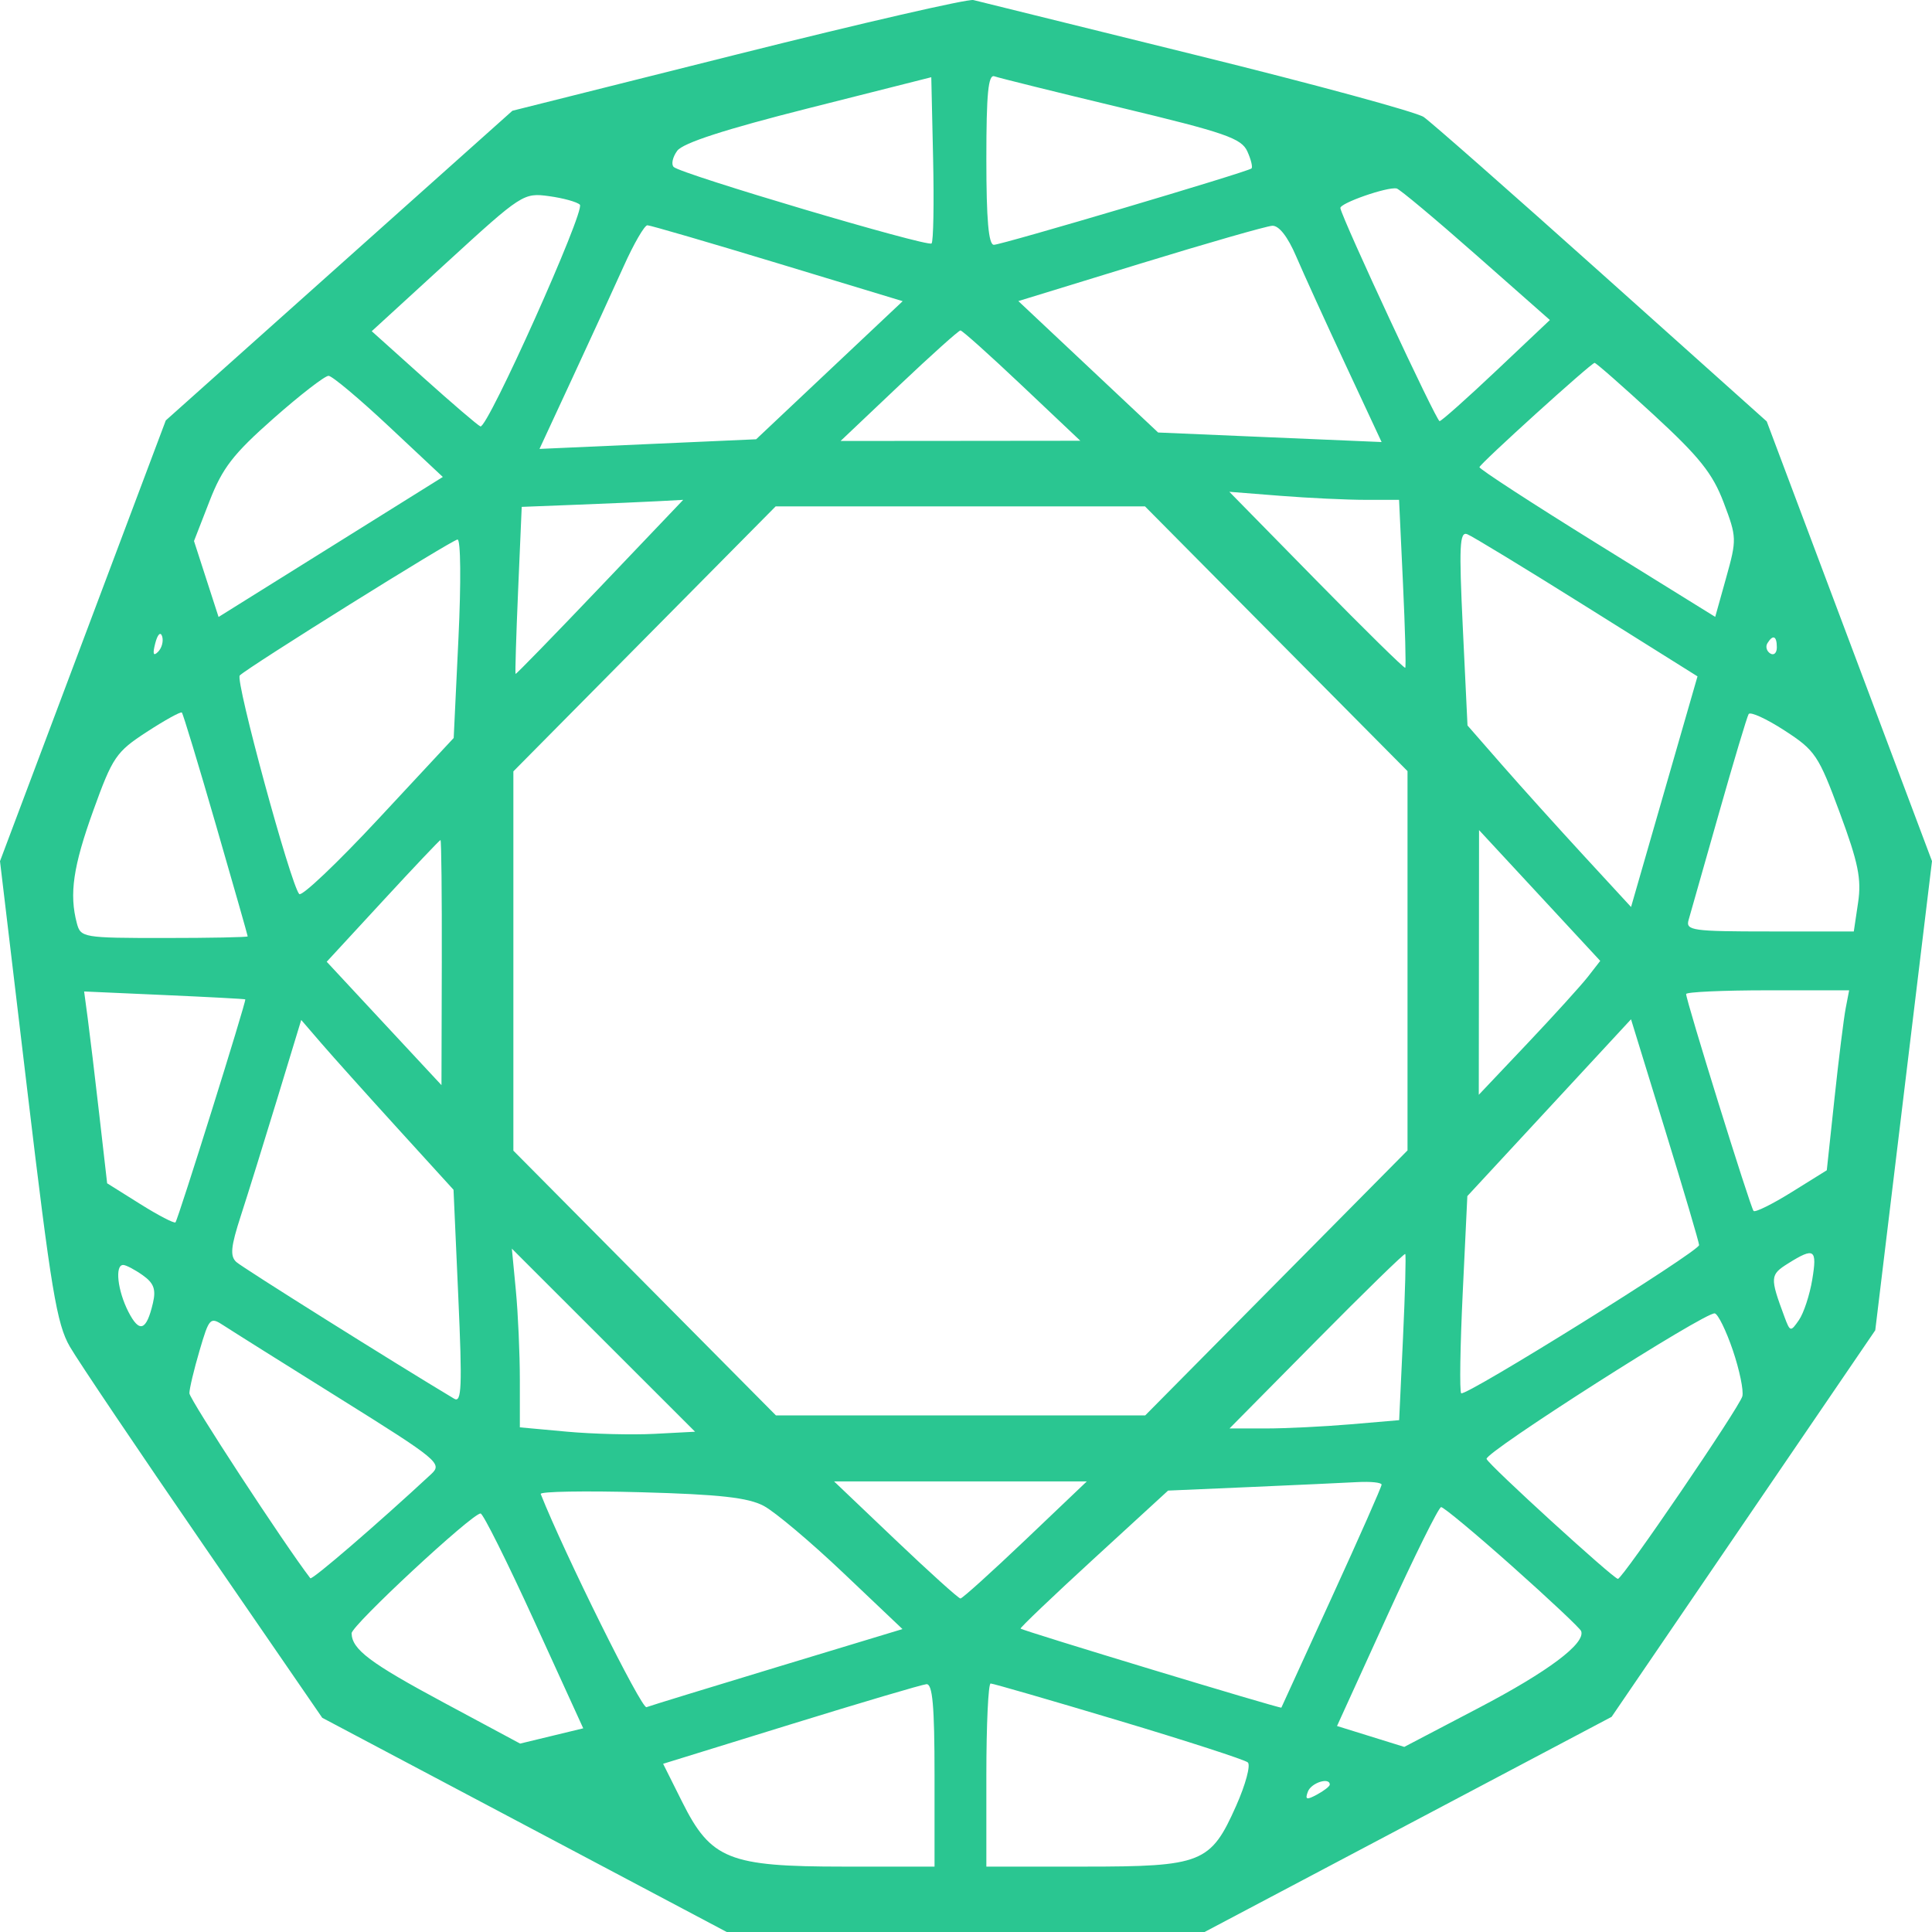
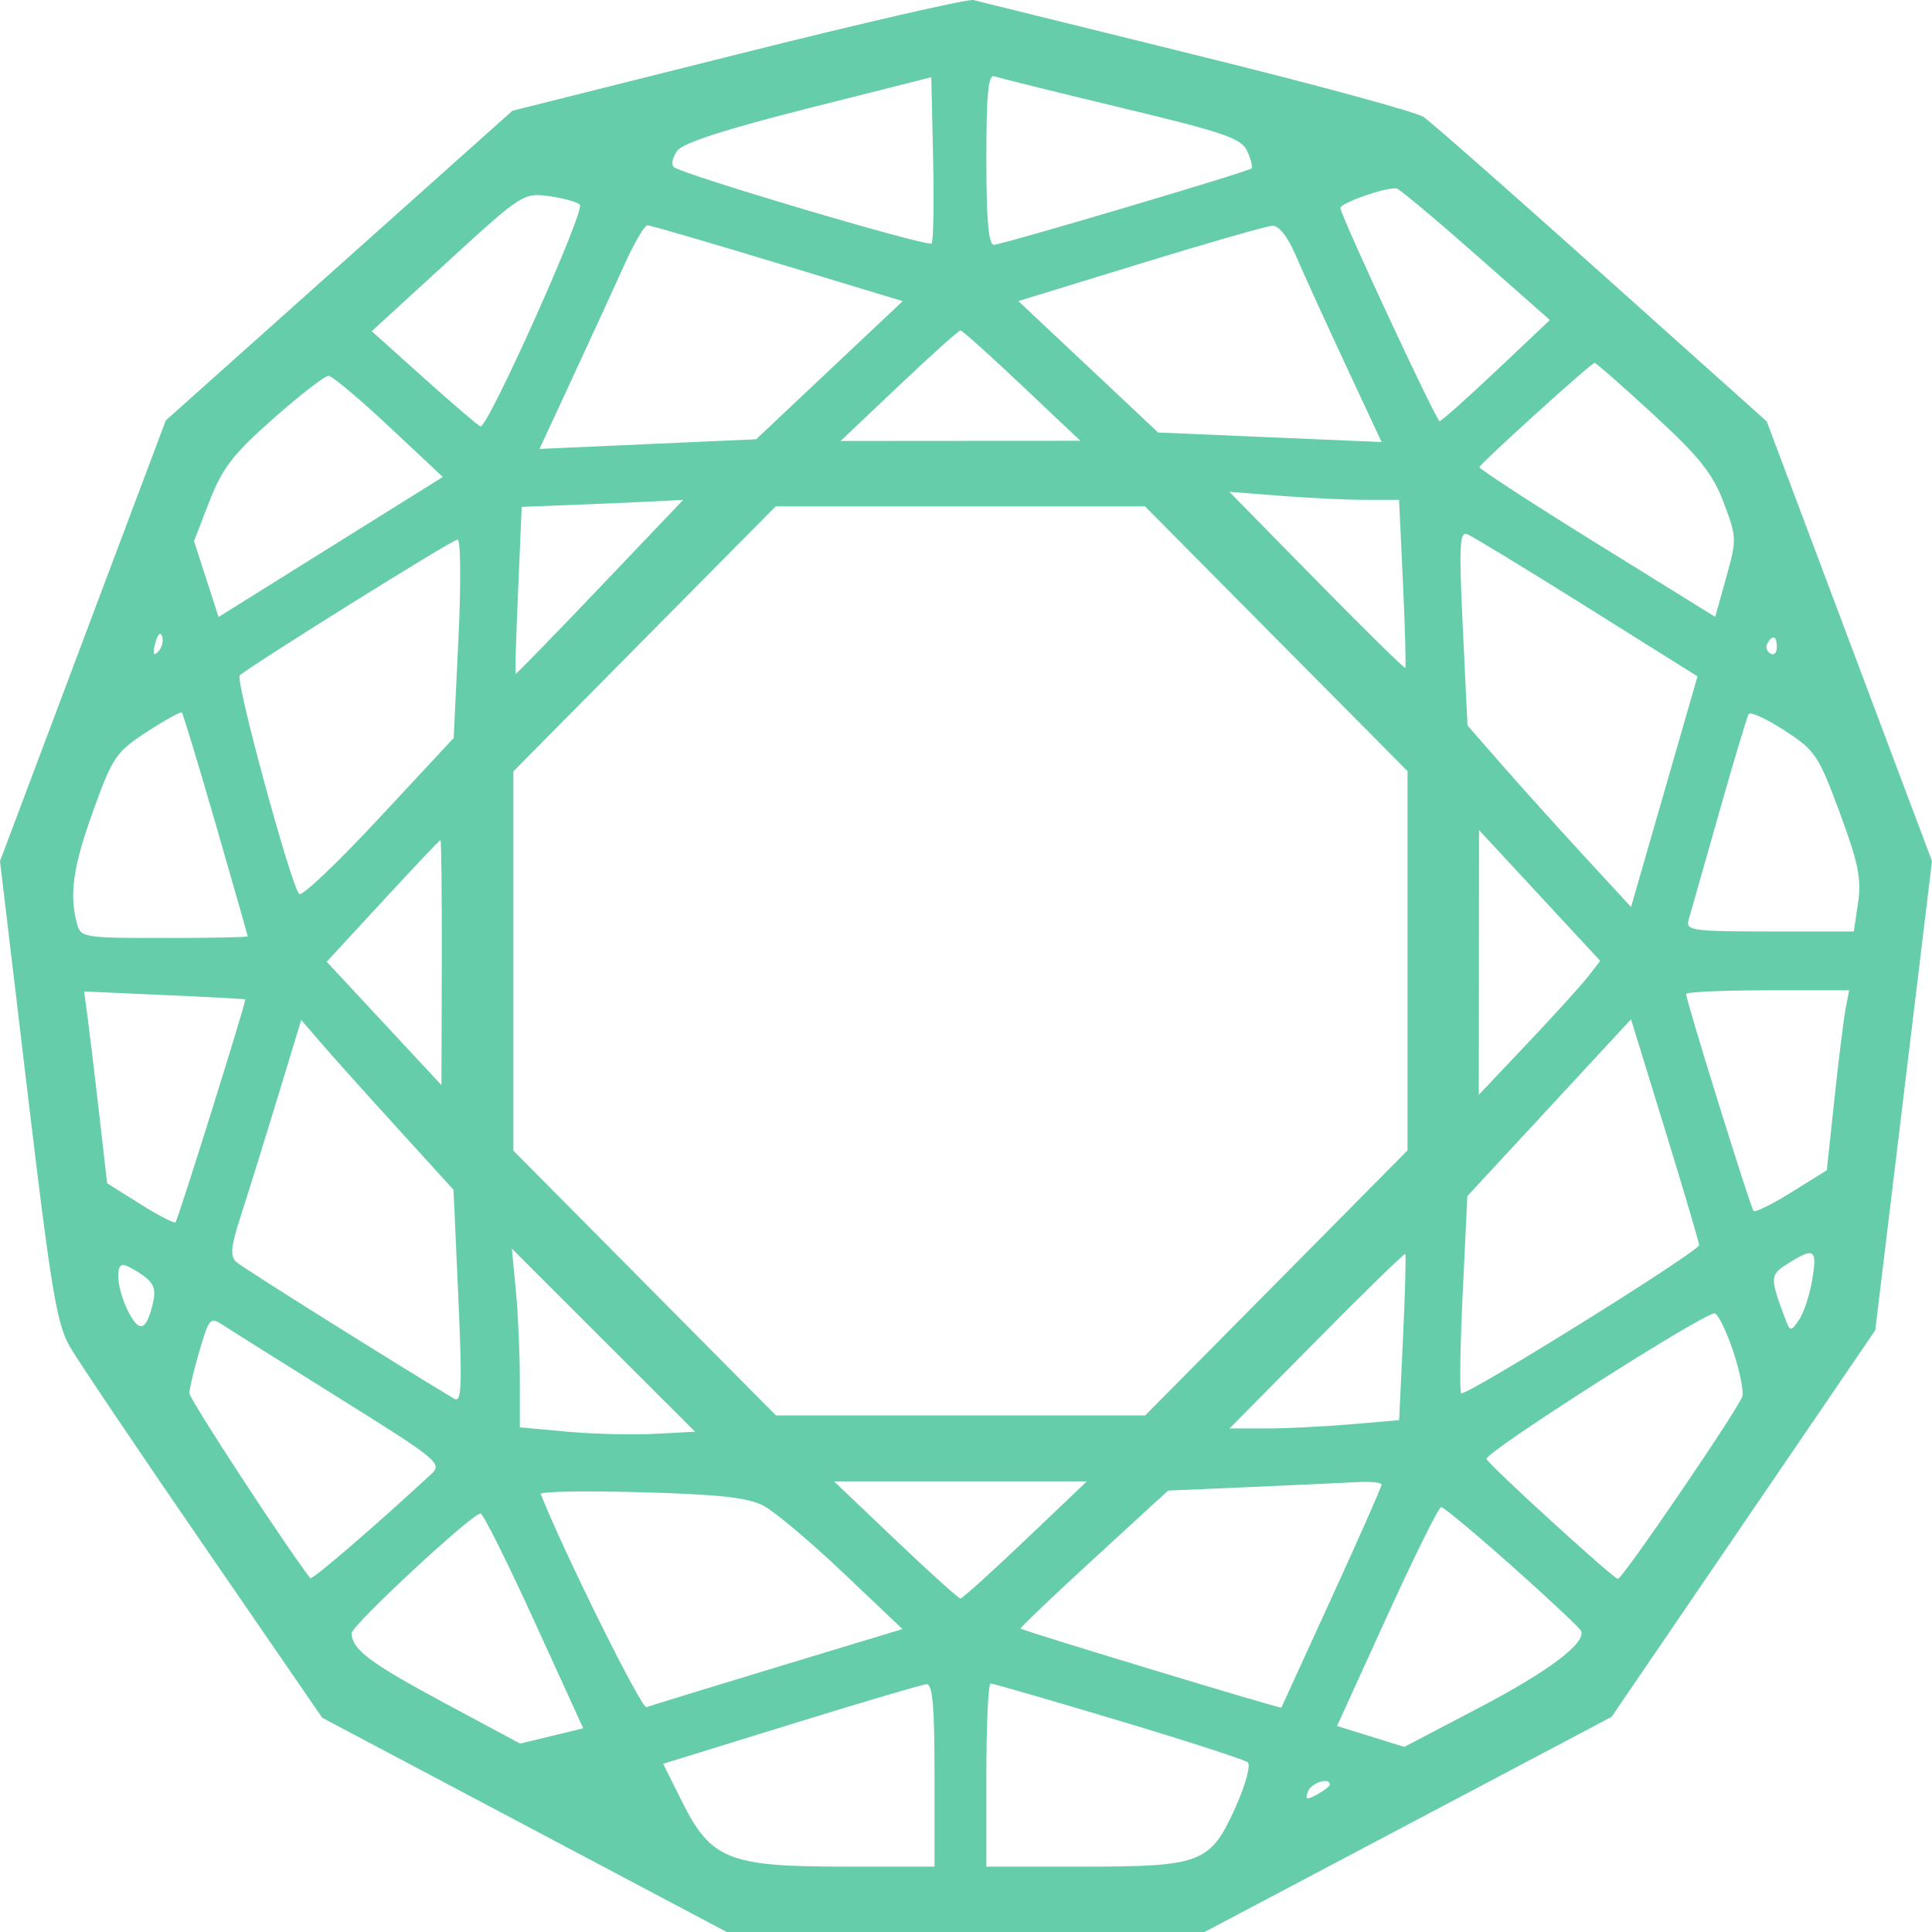
<svg xmlns="http://www.w3.org/2000/svg" width="125" height="125" viewBox="0 0 125 125" fill="none">
-   <path fill-rule="evenodd" clip-rule="evenodd" d="M47.751 3.503L33.152 7.166L21.939 17.184L10.726 27.202L5.363 41.46L0 55.719L1.77 70.579C3.304 83.459 3.671 85.665 4.521 87.132C5.06 88.063 8.954 93.846 13.175 99.982L20.848 111.14L33.934 118.07L47.019 125H62.478H77.936L91.104 118.04L104.271 111.079L112.8 98.574L121.329 86.068L123.164 70.891L125 55.715L119.654 41.491L114.308 27.266L103.63 17.706C97.758 12.448 92.574 7.886 92.111 7.569C91.648 7.251 85.045 5.455 77.438 3.578C69.832 1.702 63.325 0.093 62.979 0.004C62.633 -0.086 55.781 1.489 47.751 3.503ZM60.272 15.751C60.026 15.998 44.082 11.27 43.589 10.804C43.415 10.639 43.516 10.169 43.813 9.759C44.18 9.252 46.899 8.371 52.304 7.005L60.254 4.996L60.372 10.264C60.436 13.161 60.392 15.63 60.272 15.751ZM72.565 6.976C79.269 8.585 80.321 8.949 80.703 9.795C80.944 10.329 81.063 10.826 80.968 10.901C80.661 11.141 64.807 15.839 64.304 15.839C63.959 15.839 63.817 14.223 63.817 10.293C63.817 6.038 63.939 4.792 64.341 4.938C64.63 5.042 68.33 5.959 72.565 6.976ZM95.492 16.484L100.277 20.705L96.824 23.969C94.925 25.764 93.268 27.24 93.141 27.248C92.937 27.261 86.868 14.23 86.722 13.466C86.662 13.154 89.757 12.072 90.362 12.194C90.552 12.232 92.86 14.162 95.492 16.484ZM37.517 13.243C37.883 13.611 31.536 27.764 31.083 27.589C30.919 27.526 29.27 26.114 27.418 24.452L24.051 21.429L28.947 16.945C33.752 12.545 33.875 12.465 35.521 12.691C36.443 12.817 37.341 13.066 37.517 13.243ZM50.316 17.033L58.403 19.486L53.662 23.953L48.922 28.421L41.913 28.733L34.905 29.045L37.036 24.452C38.209 21.925 39.703 18.669 40.358 17.214C41.011 15.76 41.7 14.572 41.887 14.575C42.075 14.578 45.868 15.684 50.316 17.033ZM83.859 16.58C84.332 17.685 85.771 20.842 87.055 23.595L89.389 28.6L82.16 28.292L74.931 27.983L70.409 23.731L65.887 19.48L73.761 17.062C78.091 15.732 81.941 14.628 82.316 14.607C82.746 14.584 83.316 15.313 83.859 16.58ZM66.123 24.948L69.896 28.517L62.141 28.525L54.385 28.531L58.158 24.956C60.233 22.99 62.025 21.381 62.141 21.38C62.256 21.379 64.048 22.985 66.123 24.948ZM106.983 26.828C109.956 29.567 110.808 30.635 111.52 32.512C112.37 34.755 112.375 34.896 111.685 37.367L110.974 39.912L103.331 35.174C99.128 32.568 95.703 30.341 95.721 30.225C95.755 29.998 102.909 23.517 103.168 23.478C103.253 23.466 104.97 24.973 106.983 26.828ZM25.168 27.595L28.65 30.859L21.395 35.389L14.141 39.918L13.346 37.462L12.552 35.005L13.556 32.423C14.392 30.273 15.085 29.377 17.696 27.071C19.421 25.548 21.025 24.308 21.259 24.316C21.495 24.324 23.253 25.8 25.168 27.595ZM88.341 32.34H90.519L90.771 37.721C90.91 40.68 90.976 43.149 90.919 43.207C90.862 43.264 88.278 40.726 85.177 37.565L79.538 31.819L82.85 32.08C84.671 32.223 87.142 32.34 88.341 32.34ZM38.814 37.997C35.85 41.109 33.394 43.631 33.358 43.603C33.321 43.575 33.396 41.132 33.523 38.174L33.755 32.795L37.363 32.654C39.347 32.577 41.698 32.475 42.587 32.427L44.204 32.34L38.814 37.997ZM82.573 41.327L91.066 49.891V62.161V74.431L82.581 83.003L74.096 91.575H62.148H50.201L41.708 83.011L33.215 74.447V62.177V49.907L41.7 41.335L50.185 32.763H62.133H74.081L82.573 41.327ZM102.673 39.276L109.828 43.761L107.678 51.222L105.529 58.682L102.457 55.348C100.768 53.515 98.387 50.872 97.166 49.476L94.947 46.937L94.645 40.636C94.391 35.321 94.435 34.371 94.931 34.563C95.254 34.688 98.738 36.809 102.673 39.276ZM29.661 41.313L29.354 47.747L24.504 52.959C21.837 55.826 19.522 58.024 19.359 57.844C18.804 57.225 15.206 44.001 15.512 43.702C16.089 43.14 29.232 34.935 29.601 34.907C29.809 34.891 29.836 37.662 29.661 41.313ZM10.229 42.17C9.918 42.484 9.863 42.318 10.046 41.615C10.194 41.043 10.384 40.85 10.489 41.167C10.589 41.473 10.473 41.923 10.229 42.17ZM114.961 41.885C114.961 42.248 114.77 42.425 114.535 42.279C114.301 42.133 114.217 41.836 114.35 41.619C114.71 41.032 114.961 41.142 114.961 41.885ZM13.965 53.355C15.098 57.272 16.026 60.524 16.026 60.582C16.027 60.64 13.597 60.688 10.627 60.688C5.38 60.688 5.218 60.661 4.973 59.736C4.47 57.845 4.732 56.054 6.041 52.428C7.286 48.978 7.512 48.646 9.499 47.353C10.669 46.592 11.688 46.029 11.766 46.101C11.842 46.173 12.832 49.437 13.965 53.355ZM119.032 52.581C120.233 55.825 120.445 56.867 120.218 58.399L119.94 60.265H114.488C109.493 60.265 109.054 60.203 109.251 59.525C109.369 59.117 110.249 56.024 111.205 52.65C112.162 49.277 113.031 46.374 113.137 46.2C113.244 46.027 114.285 46.502 115.45 47.257C117.445 48.548 117.656 48.863 119.032 52.581ZM102.743 63.188C102.307 63.748 100.539 65.697 98.814 67.52L95.677 70.833L95.686 62.27L95.694 53.707L99.615 57.938L103.535 62.169L102.743 63.188ZM28.584 62.275L28.563 70.208L24.85 66.217L21.138 62.225L24.766 58.293C26.761 56.129 28.441 54.356 28.499 54.35C28.557 54.345 28.594 57.912 28.584 62.275ZM15.87 64.659C15.956 64.739 11.516 78.922 11.353 79.086C11.271 79.169 10.242 78.635 9.068 77.898L6.932 76.559L6.423 72.114C6.144 69.669 5.809 66.877 5.679 65.909L5.443 64.148L10.63 64.379C13.483 64.505 15.841 64.631 15.87 64.659ZM119.415 65.237C119.292 65.876 118.966 68.496 118.692 71.058L118.193 75.716L115.921 77.13C114.671 77.908 113.562 78.457 113.456 78.349C113.258 78.15 109.092 64.751 109.092 64.314C109.092 64.182 111.465 64.073 114.365 64.073H119.639L119.415 65.237ZM109.931 80.556C109.931 80.968 94.79 90.397 94.538 90.143C94.427 90.031 94.472 87.116 94.637 83.664L94.937 77.387L100.232 71.668L105.527 65.948L107.729 73.101C108.94 77.036 109.931 80.39 109.931 80.556ZM25.724 73.003L29.343 76.978L29.652 83.909C29.912 89.724 29.869 90.786 29.388 90.498C25.569 88.215 15.694 82.019 15.292 81.653C14.872 81.271 14.931 80.663 15.584 78.653C16.034 77.266 17.097 73.85 17.946 71.061L19.489 65.991L20.797 67.509C21.517 68.344 23.734 70.816 25.724 73.003ZM42.342 92.77C40.896 92.845 38.345 92.781 36.673 92.628L33.634 92.349V89.273C33.634 87.582 33.518 84.981 33.376 83.492L33.117 80.786L39.044 86.709L44.971 92.632L42.342 92.77ZM90.774 86.56L90.525 91.884L87.378 92.153C85.648 92.3 83.179 92.421 81.891 92.421H79.549L85.183 86.724C88.281 83.59 90.862 81.074 90.919 81.131C90.976 81.189 90.911 83.632 90.774 86.56ZM117.251 82.795C117.087 83.785 116.7 84.959 116.392 85.405C115.852 86.188 115.819 86.18 115.452 85.193C114.504 82.636 114.515 82.48 115.697 81.74C117.389 80.681 117.581 80.811 117.251 82.795ZM9.229 82.503C9.952 83.014 10.102 83.419 9.896 84.302C9.475 86.107 9.022 86.27 8.308 84.875C7.606 83.505 7.42 81.843 7.969 81.843C8.148 81.843 8.715 82.14 9.229 82.503ZM112.116 87.368C112.545 88.635 112.822 89.971 112.73 90.337C112.554 91.039 104.981 102.152 104.678 102.152C104.395 102.152 96.318 94.78 96.18 94.394C96.033 93.986 110.369 84.842 110.947 84.976C111.16 85.026 111.686 86.102 112.116 87.368ZM22.035 90.511C28.356 94.459 28.635 94.69 27.904 95.369C24.443 98.583 20.185 102.251 20.078 102.112C18.395 99.921 12.254 90.526 12.254 90.143C12.254 89.852 12.549 88.612 12.909 87.389C13.54 85.243 13.595 85.186 14.481 85.766C14.986 86.097 18.385 88.232 22.035 90.511ZM66.339 99.635C64.152 101.717 62.263 103.422 62.141 103.422C62.019 103.422 60.129 101.717 57.942 99.635L53.966 95.848H62.141H70.315L66.339 99.635ZM89.389 96.056C89.389 96.194 87.938 99.478 86.163 103.355C84.389 107.231 82.922 110.439 82.904 110.484C82.868 110.572 66.181 105.514 66.031 105.37C65.981 105.321 68.107 103.292 70.757 100.861L75.575 96.441L80.91 96.21C83.844 96.082 86.953 95.939 87.817 95.892C88.682 95.845 89.389 95.918 89.389 96.056ZM49.416 97.432C50.141 97.817 52.457 99.768 54.562 101.767L58.39 105.401L50.328 107.843C45.894 109.186 42.069 110.361 41.827 110.454C41.506 110.578 36.504 100.496 34.984 96.661C34.92 96.499 37.844 96.448 41.482 96.548C46.563 96.688 48.403 96.893 49.416 97.432ZM97.851 101.348C100.229 103.465 102.231 105.348 102.3 105.532C102.595 106.328 100.167 108.149 95.677 110.499L90.856 113.024L88.681 112.348L86.505 111.672L89.729 104.597C91.502 100.705 93.082 97.516 93.24 97.51C93.398 97.503 95.473 99.23 97.851 101.348ZM34.562 104.871L37.735 111.822L35.694 112.316L33.652 112.81L28.717 110.161C23.942 107.597 22.776 106.721 22.748 105.676C22.735 105.175 30.54 97.921 31.092 97.921C31.255 97.921 32.816 101.049 34.562 104.871ZM60.464 114.846V120.769H54.578C47.158 120.769 45.998 120.304 44.14 116.59L42.904 114.117L51.16 111.564C55.701 110.16 59.652 108.991 59.94 108.966C60.336 108.933 60.464 110.365 60.464 114.846ZM72.374 111.319C76.775 112.637 80.537 113.856 80.733 114.027C80.929 114.198 80.589 115.465 79.976 116.841C78.329 120.546 77.77 120.769 70.146 120.769H63.817V114.846C63.817 111.588 63.942 108.922 64.094 108.922C64.247 108.922 67.973 110.001 72.374 111.319ZM86.036 115.465C86.036 115.573 85.662 115.863 85.207 116.11C84.53 116.475 84.423 116.439 84.622 115.913C84.84 115.342 86.036 114.963 86.036 115.465Z" fill="#2AC691" />
+   <path fill-rule="evenodd" clip-rule="evenodd" d="M47.751 3.503L33.152 7.166L21.939 17.184L10.726 27.202L5.363 41.46L0 55.719L1.77 70.579C3.304 83.459 3.671 85.665 4.521 87.132C5.06 88.063 8.954 93.846 13.175 99.982L20.848 111.14L33.934 118.07L47.019 125H62.478H77.936L91.104 118.04L104.271 111.079L112.8 98.574L121.329 86.068L123.164 70.891L125 55.715L119.654 41.491L114.308 27.266L103.63 17.706C97.758 12.448 92.574 7.886 92.111 7.569C91.648 7.251 85.045 5.455 77.438 3.578C69.832 1.702 63.325 0.093 62.979 0.004C62.633 -0.086 55.781 1.489 47.751 3.503ZM60.272 15.751C60.026 15.998 44.082 11.27 43.589 10.804C43.415 10.639 43.516 10.169 43.813 9.759C44.18 9.252 46.899 8.371 52.304 7.005L60.254 4.996L60.372 10.264C60.436 13.161 60.392 15.63 60.272 15.751ZM72.565 6.976C79.269 8.585 80.321 8.949 80.703 9.795C80.944 10.329 81.063 10.826 80.968 10.901C80.661 11.141 64.807 15.839 64.304 15.839C63.959 15.839 63.817 14.223 63.817 10.293C63.817 6.038 63.939 4.792 64.341 4.938C64.63 5.042 68.33 5.959 72.565 6.976ZM95.492 16.484L100.277 20.705L96.824 23.969C94.925 25.764 93.268 27.24 93.141 27.248C92.937 27.261 86.868 14.23 86.722 13.466C86.662 13.154 89.757 12.072 90.362 12.194C90.552 12.232 92.86 14.162 95.492 16.484ZM37.517 13.243C37.883 13.611 31.536 27.764 31.083 27.589C30.919 27.526 29.27 26.114 27.418 24.452L24.051 21.429L28.947 16.945C33.752 12.545 33.875 12.465 35.521 12.691C36.443 12.817 37.341 13.066 37.517 13.243ZM50.316 17.033L58.403 19.486L53.662 23.953L48.922 28.421L41.913 28.733L34.905 29.045L37.036 24.452C38.209 21.925 39.703 18.669 40.358 17.214C41.011 15.76 41.7 14.572 41.887 14.575C42.075 14.578 45.868 15.684 50.316 17.033ZM83.859 16.58C84.332 17.685 85.771 20.842 87.055 23.595L89.389 28.6L82.16 28.292L74.931 27.983L70.409 23.731L65.887 19.48L73.761 17.062C78.091 15.732 81.941 14.628 82.316 14.607C82.746 14.584 83.316 15.313 83.859 16.58ZM66.123 24.948L69.896 28.517L62.141 28.525L54.385 28.531L58.158 24.956C60.233 22.99 62.025 21.381 62.141 21.38C62.256 21.379 64.048 22.985 66.123 24.948ZM106.983 26.828C109.956 29.567 110.808 30.635 111.52 32.512C112.37 34.755 112.375 34.896 111.685 37.367L110.974 39.912L103.331 35.174C99.128 32.568 95.703 30.341 95.721 30.225C95.755 29.998 102.909 23.517 103.168 23.478C103.253 23.466 104.97 24.973 106.983 26.828ZM25.168 27.595L28.65 30.859L21.395 35.389L14.141 39.918L13.346 37.462L12.552 35.005L13.556 32.423C14.392 30.273 15.085 29.377 17.696 27.071C19.421 25.548 21.025 24.308 21.259 24.316C21.495 24.324 23.253 25.8 25.168 27.595ZM88.341 32.34H90.519L90.771 37.721C90.91 40.68 90.976 43.149 90.919 43.207C90.862 43.264 88.278 40.726 85.177 37.565L79.538 31.819L82.85 32.08C84.671 32.223 87.142 32.34 88.341 32.34ZM38.814 37.997C35.85 41.109 33.394 43.631 33.358 43.603C33.321 43.575 33.396 41.132 33.523 38.174L33.755 32.795L37.363 32.654C39.347 32.577 41.698 32.475 42.587 32.427L44.204 32.34L38.814 37.997ZM82.573 41.327L91.066 49.891V62.161V74.431L82.581 83.003L74.096 91.575H62.148H50.201L41.708 83.011L33.215 74.447V62.177V49.907L41.7 41.335L50.185 32.763H62.133H74.081L82.573 41.327ZM102.673 39.276L109.828 43.761L107.678 51.222L105.529 58.682L102.457 55.348C100.768 53.515 98.387 50.872 97.166 49.476L94.947 46.937L94.645 40.636C94.391 35.321 94.435 34.371 94.931 34.563C95.254 34.688 98.738 36.809 102.673 39.276ZM29.661 41.313L29.354 47.747L24.504 52.959C21.837 55.826 19.522 58.024 19.359 57.844C18.804 57.225 15.206 44.001 15.512 43.702C16.089 43.14 29.232 34.935 29.601 34.907C29.809 34.891 29.836 37.662 29.661 41.313ZM10.229 42.17C9.918 42.484 9.863 42.318 10.046 41.615C10.194 41.043 10.384 40.85 10.489 41.167C10.589 41.473 10.473 41.923 10.229 42.17ZM114.961 41.885C114.961 42.248 114.77 42.425 114.535 42.279C114.301 42.133 114.217 41.836 114.35 41.619C114.71 41.032 114.961 41.142 114.961 41.885ZM13.965 53.355C15.098 57.272 16.026 60.524 16.026 60.582C16.027 60.64 13.597 60.688 10.627 60.688C5.38 60.688 5.218 60.661 4.973 59.736C4.47 57.845 4.732 56.054 6.041 52.428C7.286 48.978 7.512 48.646 9.499 47.353C10.669 46.592 11.688 46.029 11.766 46.101C11.842 46.173 12.832 49.437 13.965 53.355ZM119.032 52.581C120.233 55.825 120.445 56.867 120.218 58.399L119.94 60.265H114.488C109.493 60.265 109.054 60.203 109.251 59.525C109.369 59.117 110.249 56.024 111.205 52.65C112.162 49.277 113.031 46.374 113.137 46.2C113.244 46.027 114.285 46.502 115.45 47.257C117.445 48.548 117.656 48.863 119.032 52.581ZM102.743 63.188C102.307 63.748 100.539 65.697 98.814 67.52L95.677 70.833L95.686 62.27L95.694 53.707L99.615 57.938L103.535 62.169L102.743 63.188ZM28.584 62.275L28.563 70.208L24.85 66.217L21.138 62.225L24.766 58.293C26.761 56.129 28.441 54.356 28.499 54.35C28.557 54.345 28.594 57.912 28.584 62.275ZM15.87 64.659C15.956 64.739 11.516 78.922 11.353 79.086C11.271 79.169 10.242 78.635 9.068 77.898L6.932 76.559L6.423 72.114C6.144 69.669 5.809 66.877 5.679 65.909L5.443 64.148L10.63 64.379C13.483 64.505 15.841 64.631 15.87 64.659ZM119.415 65.237C119.292 65.876 118.966 68.496 118.692 71.058L118.193 75.716L115.921 77.13C114.671 77.908 113.562 78.457 113.456 78.349C113.258 78.15 109.092 64.751 109.092 64.314C109.092 64.182 111.465 64.073 114.365 64.073H119.639L119.415 65.237ZM109.931 80.556C109.931 80.968 94.79 90.397 94.538 90.143C94.427 90.031 94.472 87.116 94.637 83.664L94.937 77.387L100.232 71.668L105.527 65.948L107.729 73.101C108.94 77.036 109.931 80.39 109.931 80.556ZM25.724 73.003L29.343 76.978L29.652 83.909C29.912 89.724 29.869 90.786 29.388 90.498C25.569 88.215 15.694 82.019 15.292 81.653C14.872 81.271 14.931 80.663 15.584 78.653C16.034 77.266 17.097 73.85 17.946 71.061L19.489 65.991L20.797 67.509C21.517 68.344 23.734 70.816 25.724 73.003ZM42.342 92.77C40.896 92.845 38.345 92.781 36.673 92.628L33.634 92.349V89.273C33.634 87.582 33.518 84.981 33.376 83.492L33.117 80.786L39.044 86.709L44.971 92.632L42.342 92.77ZM90.774 86.56L90.525 91.884L87.378 92.153C85.648 92.3 83.179 92.421 81.891 92.421H79.549L85.183 86.724C88.281 83.59 90.862 81.074 90.919 81.131C90.976 81.189 90.911 83.632 90.774 86.56ZM117.251 82.795C117.087 83.785 116.7 84.959 116.392 85.405C115.852 86.188 115.819 86.18 115.452 85.193C114.504 82.636 114.515 82.48 115.697 81.74C117.389 80.681 117.581 80.811 117.251 82.795ZM9.229 82.503C9.952 83.014 10.102 83.419 9.896 84.302C9.475 86.107 9.022 86.27 8.308 84.875C7.606 83.505 7.42 81.843 7.969 81.843C8.148 81.843 8.715 82.14 9.229 82.503ZM112.116 87.368C112.545 88.635 112.822 89.971 112.73 90.337C112.554 91.039 104.981 102.152 104.678 102.152C104.395 102.152 96.318 94.78 96.18 94.394C96.033 93.986 110.369 84.842 110.947 84.976C111.16 85.026 111.686 86.102 112.116 87.368ZM22.035 90.511C28.356 94.459 28.635 94.69 27.904 95.369C24.443 98.583 20.185 102.251 20.078 102.112C18.395 99.921 12.254 90.526 12.254 90.143C12.254 89.852 12.549 88.612 12.909 87.389C13.54 85.243 13.595 85.186 14.481 85.766C14.986 86.097 18.385 88.232 22.035 90.511ZM66.339 99.635C64.152 101.717 62.263 103.422 62.141 103.422C62.019 103.422 60.129 101.717 57.942 99.635L53.966 95.848H62.141H70.315L66.339 99.635ZM89.389 96.056C89.389 96.194 87.938 99.478 86.163 103.355C84.389 107.231 82.922 110.439 82.904 110.484C82.868 110.572 66.181 105.514 66.031 105.37C65.981 105.321 68.107 103.292 70.757 100.861L75.575 96.441L80.91 96.21C83.844 96.082 86.953 95.939 87.817 95.892C88.682 95.845 89.389 95.918 89.389 96.056ZM49.416 97.432C50.141 97.817 52.457 99.768 54.562 101.767L58.39 105.401L50.328 107.843C45.894 109.186 42.069 110.361 41.827 110.454C41.506 110.578 36.504 100.496 34.984 96.661C34.92 96.499 37.844 96.448 41.482 96.548C46.563 96.688 48.403 96.893 49.416 97.432ZM97.851 101.348C100.229 103.465 102.231 105.348 102.3 105.532C102.595 106.328 100.167 108.149 95.677 110.499L90.856 113.024L88.681 112.348L86.505 111.672L89.729 104.597C91.502 100.705 93.082 97.516 93.24 97.51C93.398 97.503 95.473 99.23 97.851 101.348ZM34.562 104.871L37.735 111.822L35.694 112.316L33.652 112.81L28.717 110.161C23.942 107.597 22.776 106.721 22.748 105.676C22.735 105.175 30.54 97.921 31.092 97.921C31.255 97.921 32.816 101.049 34.562 104.871ZM60.464 114.846V120.769H54.578C47.158 120.769 45.998 120.304 44.14 116.59L42.904 114.117L51.16 111.564C55.701 110.16 59.652 108.991 59.94 108.966C60.336 108.933 60.464 110.365 60.464 114.846ZM72.374 111.319C76.775 112.637 80.537 113.856 80.733 114.027C80.929 114.198 80.589 115.465 79.976 116.841C78.329 120.546 77.77 120.769 70.146 120.769H63.817V114.846C63.817 111.588 63.942 108.922 64.094 108.922C64.247 108.922 67.973 110.001 72.374 111.319ZM86.036 115.465C86.036 115.573 85.662 115.863 85.207 116.11C84.53 116.475 84.423 116.439 84.622 115.913C84.84 115.342 86.036 114.963 86.036 115.465Z" fill="#66CDAA" />
</svg>
